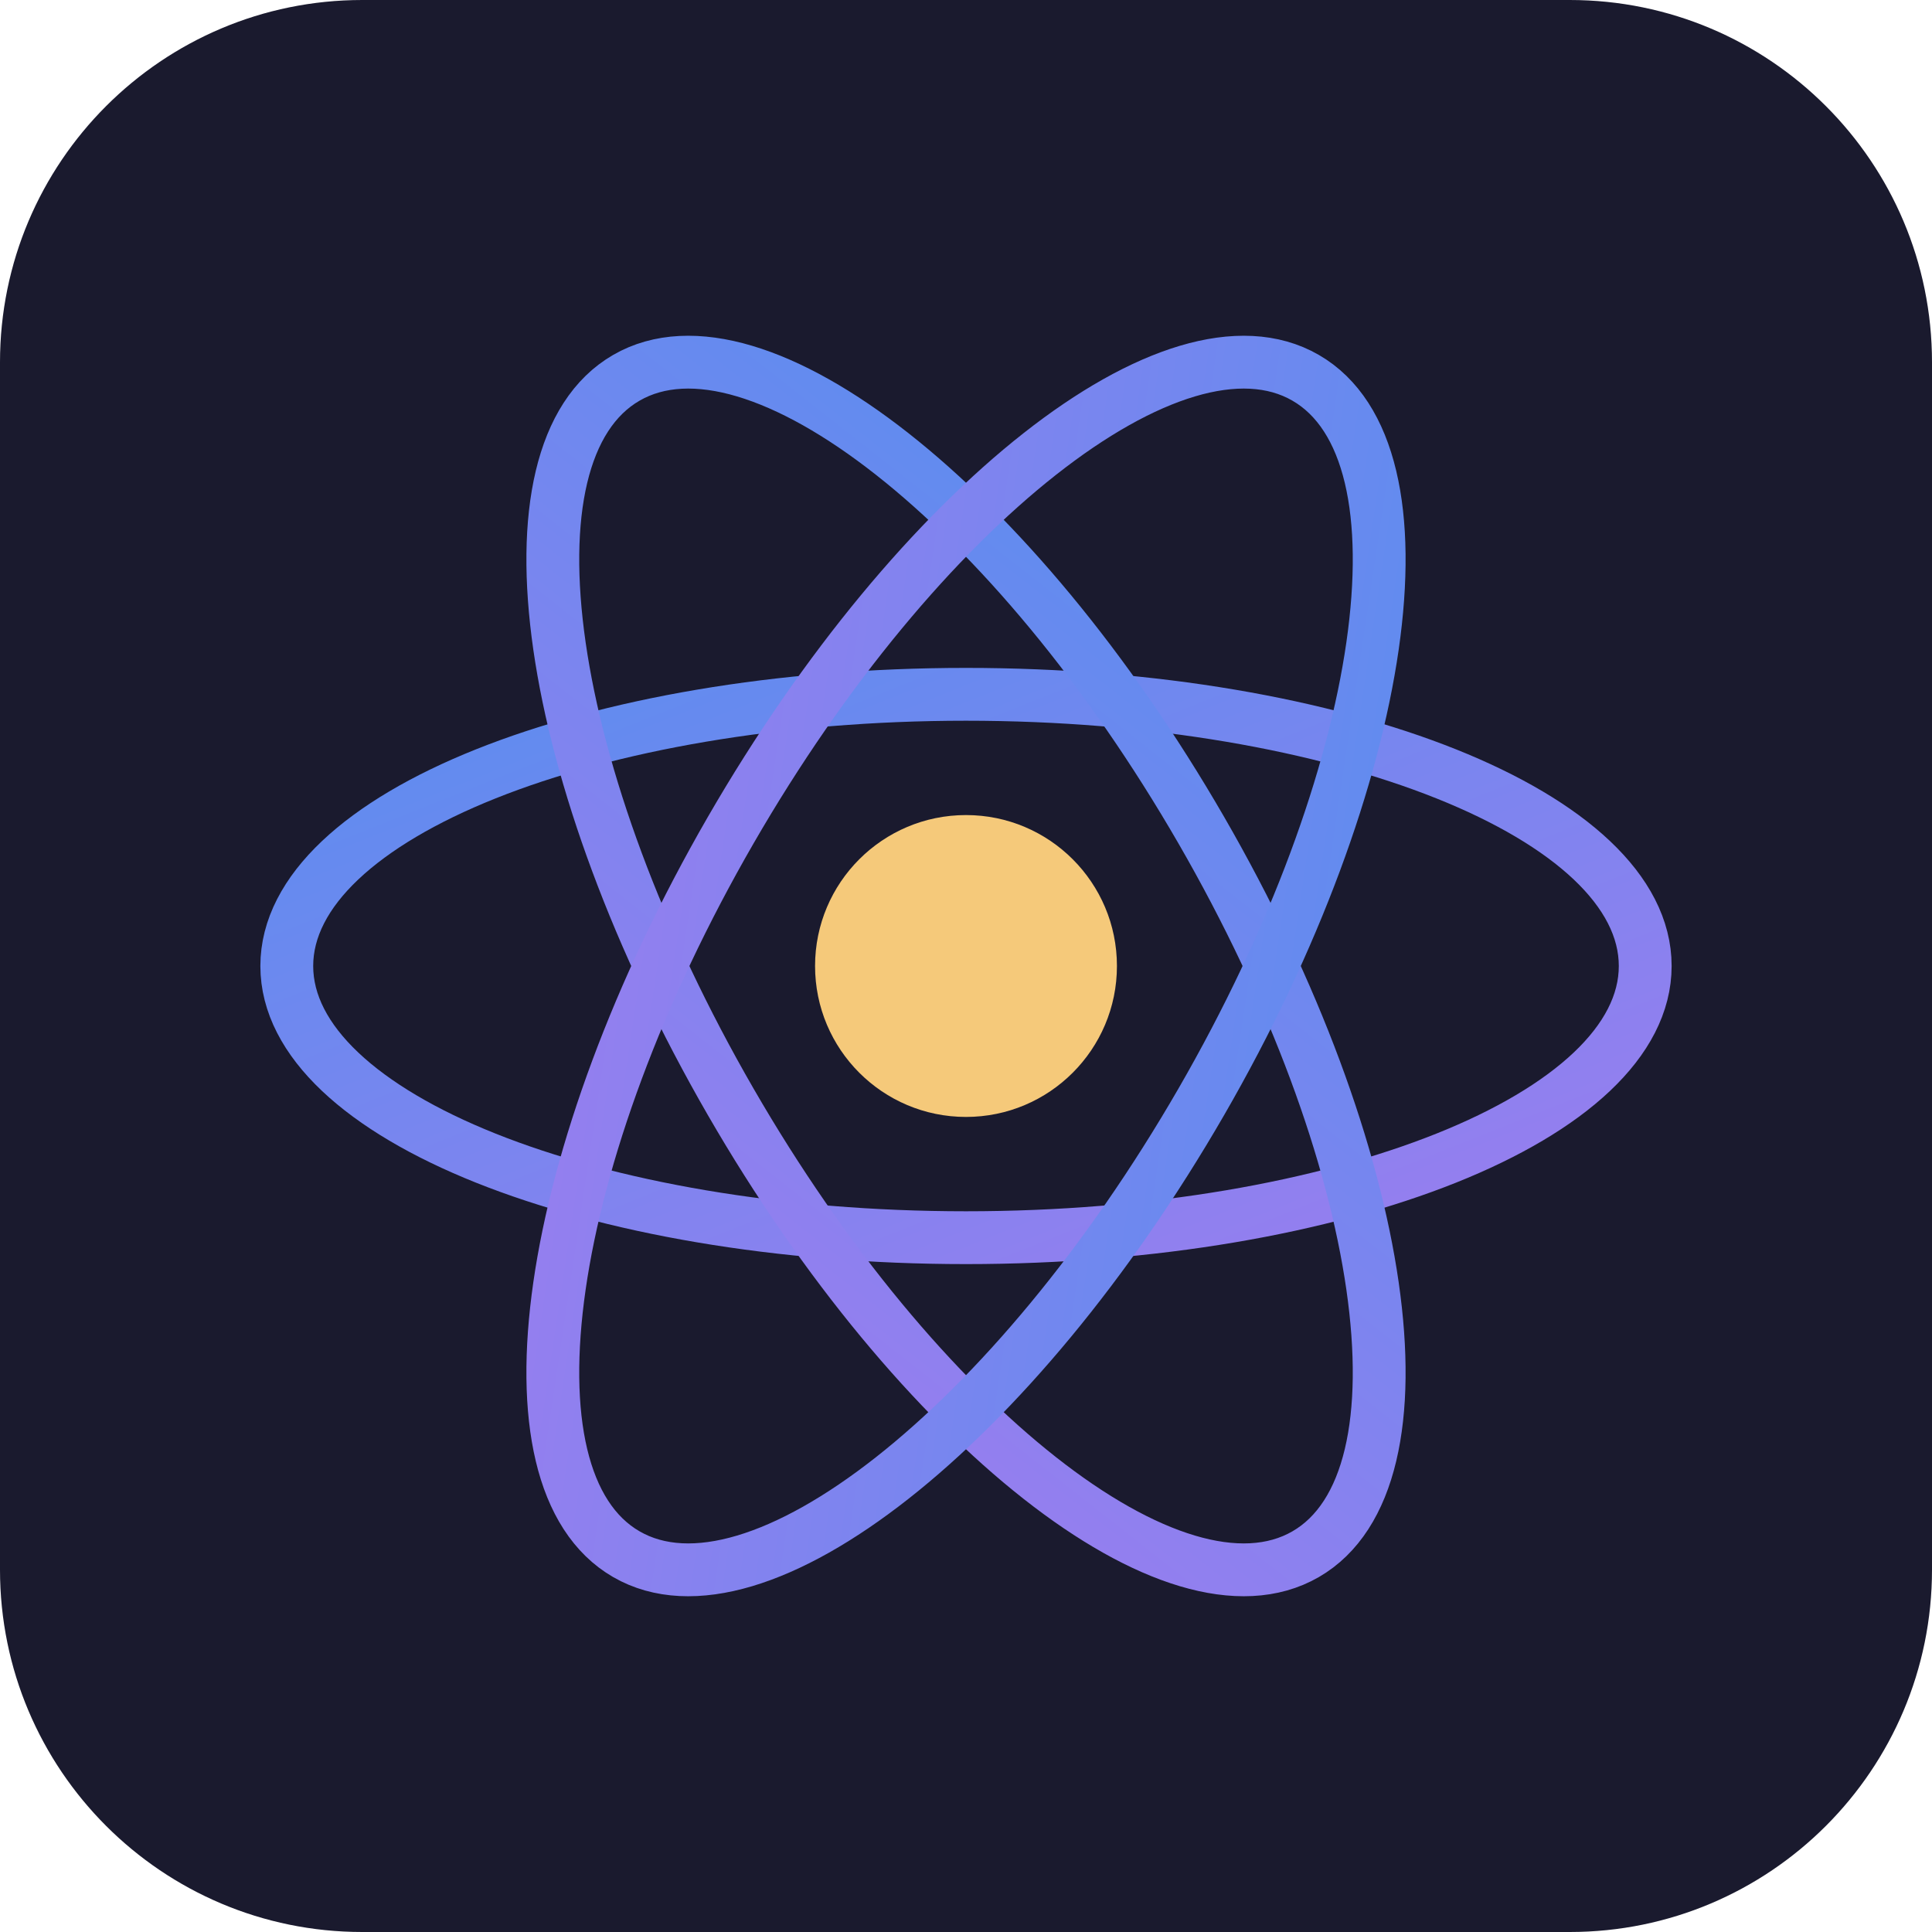
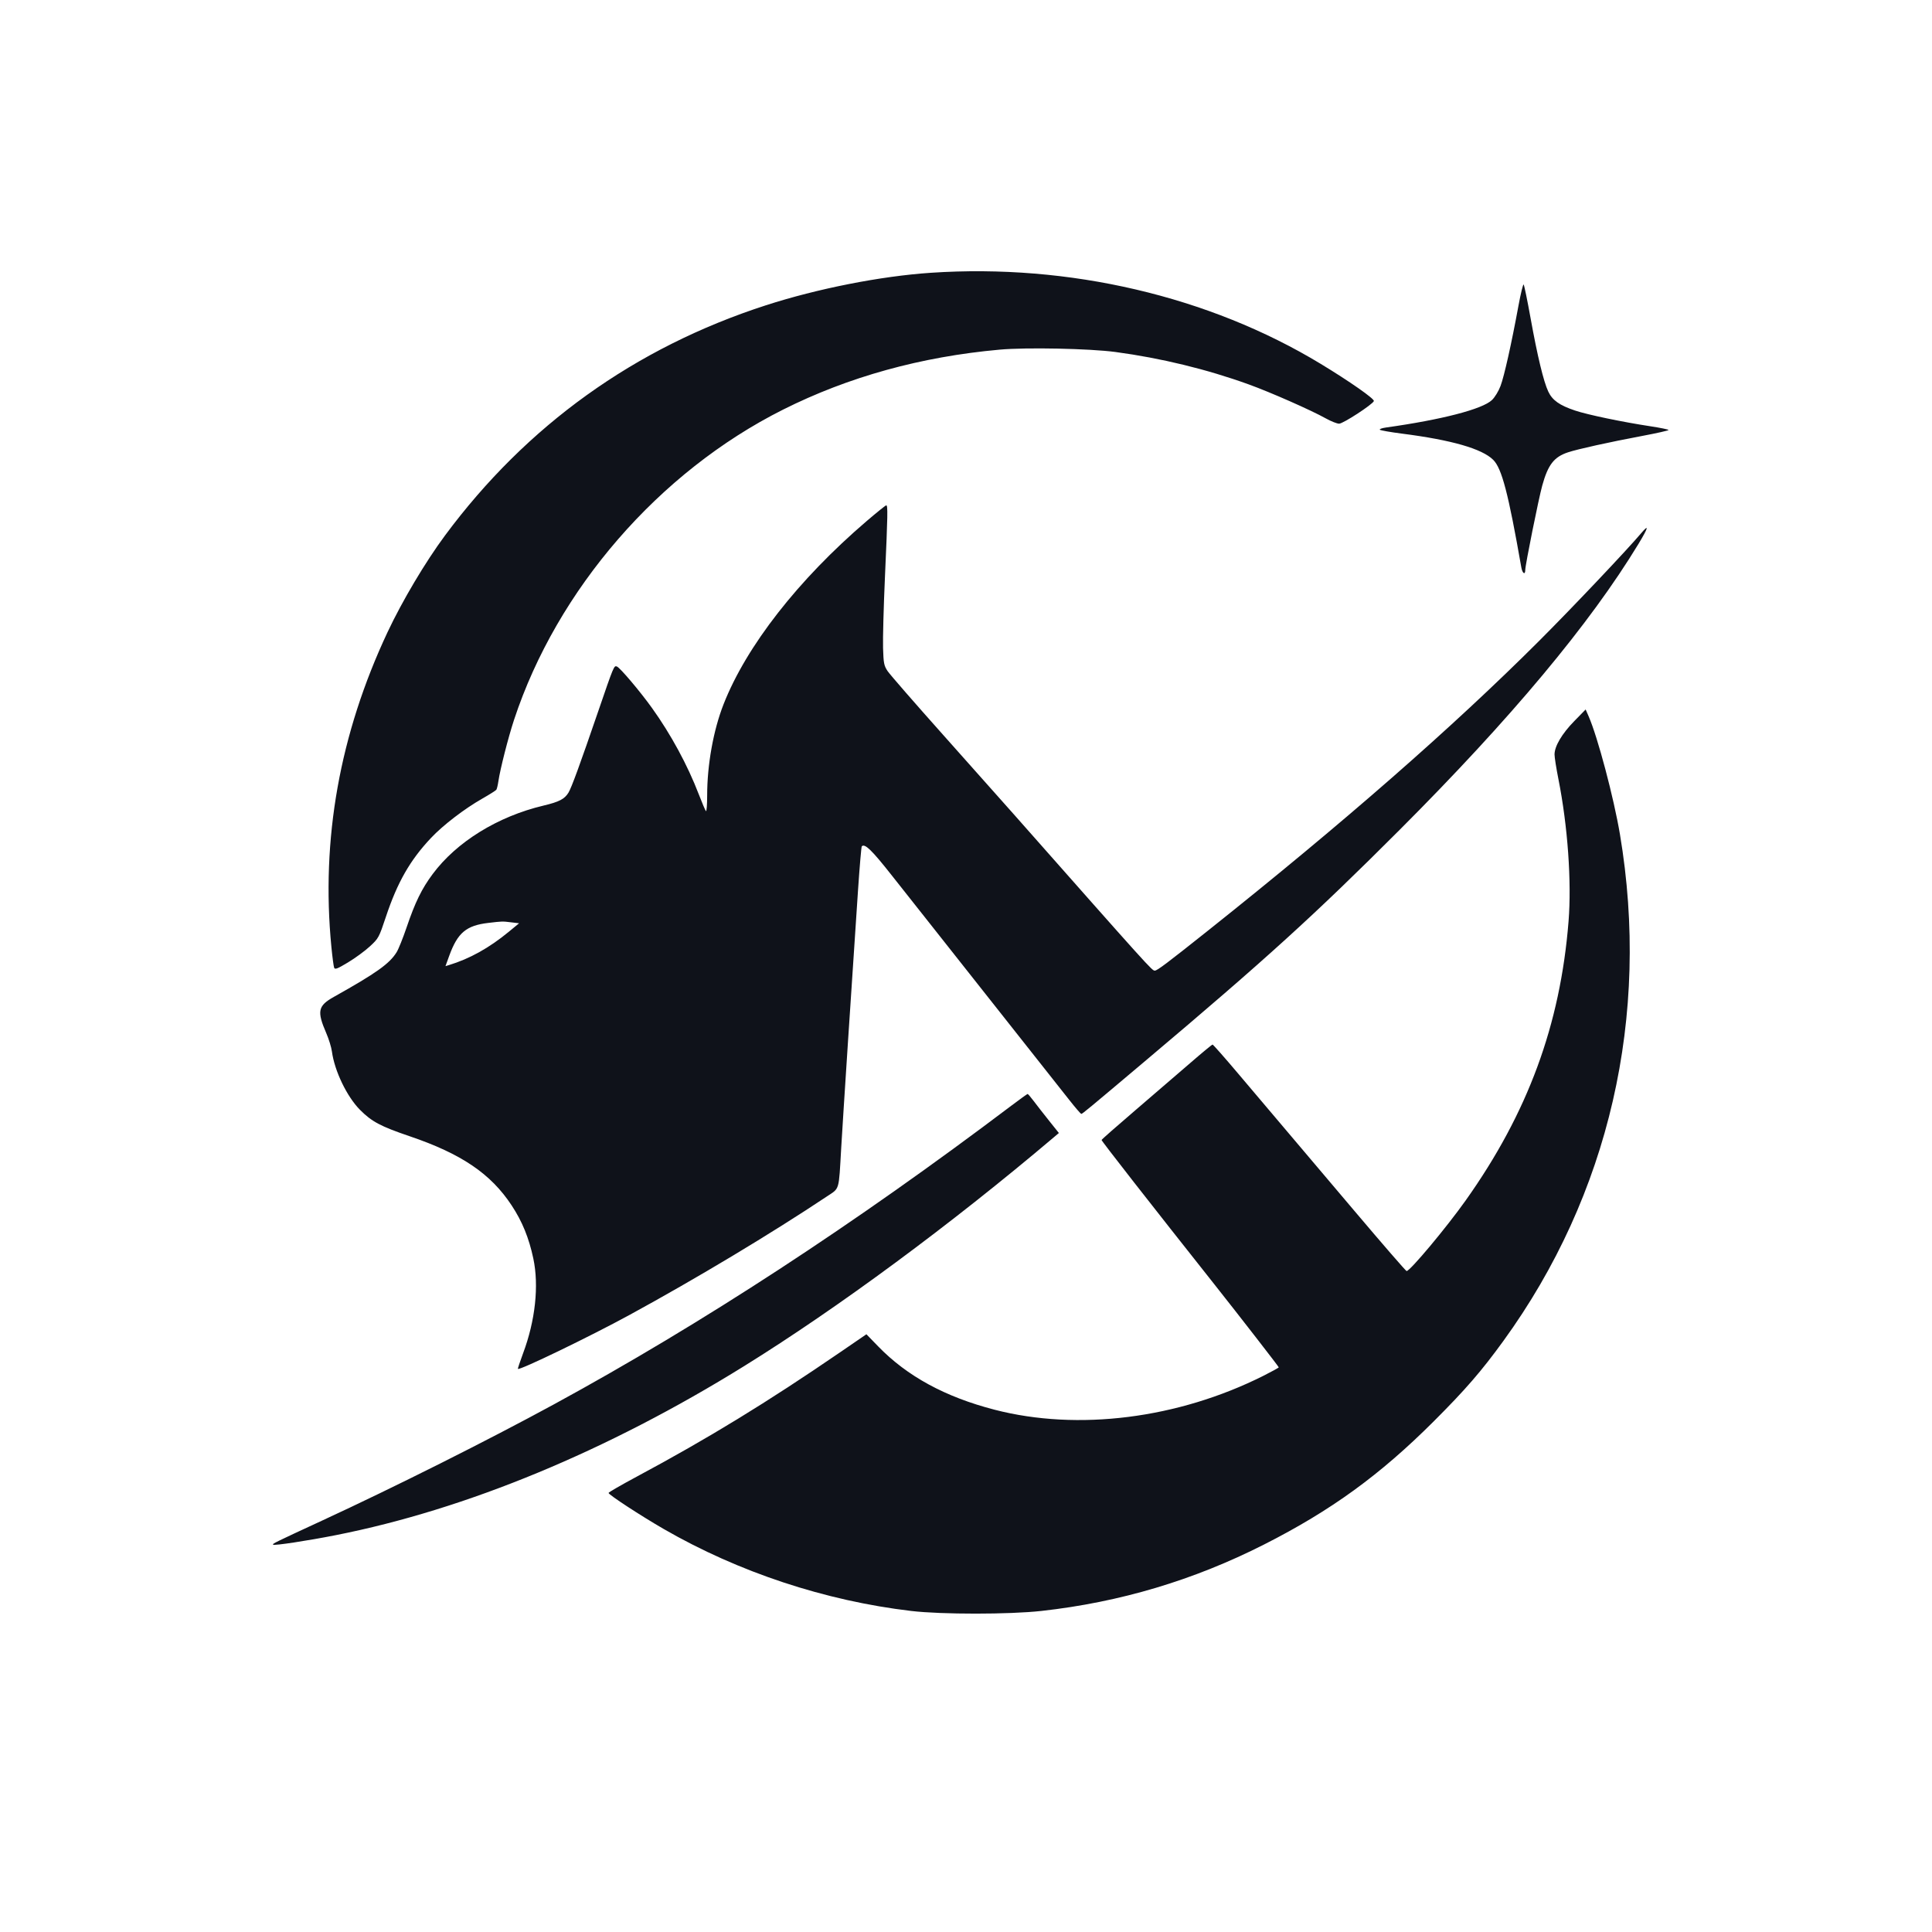
- <svg xmlns="http://www.w3.org/2000/svg" viewBox="0 0 512 512" role="img" aria-label="Nekusora">
-   <rect width="512" height="512" rx="96" fill="#1a1a2e" />
-   <defs>
-     <linearGradient id="g" x1="0" y1="0" x2="1" y2="1">
-       <stop offset="0%" stop-color="#5b8def" />
-       <stop offset="100%" stop-color="#9b7def" />
-     </linearGradient>
-   </defs>
-   <g fill="none" stroke="url(#g)" stroke-width="14" transform="translate(256 256)">
-     <ellipse rx="180" ry="72" />
-     <ellipse rx="180" ry="72" transform="rotate(60)" />
-     <ellipse rx="180" ry="72" transform="rotate(120)" />
-   </g>
-   <circle cx="256" cy="256" r="40" fill="#f5c97a" />
+ <svg xmlns="http://www.w3.org/2000/svg" viewBox="0 0 1254 1254" role="img" aria-labelledby="title desc">
+   <style>
+ 		path { fill: #0f121a; }
+ 		@media (prefers-color-scheme: dark) { path { fill: #f1f3f7; } }
+ 	</style>
+   <path d="M 604.199 177.053 C 571.604 179.240, 530.560 187.334, 497 198.192 C 412.070 225.671, 341.809 276.100, 288.792 347.632 C 276.088 364.772, 261.065 390.054, 251.546 410.311 C 220.469 476.451, 208.282 544.756, 215.095 614.621 C 215.732 621.154, 216.534 627.222, 216.876 628.105 C 217.396 629.442, 218.902 628.866, 225.911 624.653 C 230.537 621.872, 236.919 617.192, 240.093 614.253 C 245.730 609.034, 245.971 608.589, 250.491 595.026 C 257.953 572.636, 266.171 558.277, 279.776 543.855 C 287.576 535.586, 301.430 524.962, 313 518.377 C 317.675 515.716, 321.798 513.118, 322.161 512.604 C 322.525 512.090, 323.122 509.606, 323.487 507.085 C 324.605 499.368, 329.913 478.543, 333.646 467.226 C 361.574 382.557, 427.701 306.296, 508.235 265.882 C 550.687 244.579, 597.777 231.537, 648.836 226.943 C 666.160 225.384, 707.232 226.218, 724 228.468 C 753.632 232.445, 783.286 239.656, 810.500 249.501 C 824.703 254.640, 850.948 266.217, 860.596 271.599 C 863.949 273.470, 867.812 275, 869.181 275 C 871.759 275, 891.015 262.455, 891.730 260.309 C 892.206 258.883, 876.051 247.581, 857.234 236.175 C 784.805 192.270, 693.910 171.032, 604.199 177.053 M 985.540 198.683 C 981.041 223.136, 976.346 244.134, 973.953 250.500 C 972.674 253.901, 970.257 257.869, 968.373 259.660 C 962.138 265.586, 935.793 272.414, 899.629 277.477 C 896.951 277.852, 895.151 278.512, 895.629 278.943 C 896.108 279.375, 902.575 280.505, 910 281.456 C 942.210 285.578, 962 291.272, 969.224 298.497 C 974.795 304.068, 979.030 320.291, 987.434 368.250 C 988.130 372.227, 990 373.436, 990 369.910 C 990 366.742, 998.700 323.524, 1001.024 315.148 C 1004.778 301.615, 1008.662 296.601, 1017.719 293.594 C 1024.039 291.495, 1044.404 286.994, 1065.750 282.979 C 1075.237 281.195, 1083 279.449, 1083 279.100 C 1083 278.752, 1077.713 277.664, 1071.250 276.683 C 1053.098 273.927, 1030.450 269.200, 1022.317 266.470 C 1012.213 263.079, 1007.604 259.814, 1004.942 254.163 C 1001.883 247.671, 997.905 231.174, 993.449 206.500 C 991.362 194.950, 989.343 185.132, 988.961 184.683 C 988.578 184.233, 987.039 190.533, 985.540 198.683 M 562.479 338.250 C 518.107 376.245, 484.442 419.354, 469.621 457.156 C 463.027 473.974, 459 496.383, 459 516.251 C 459 522.383, 458.635 526.972, 458.188 526.450 C 457.741 525.927, 455.647 521, 453.533 515.500 C 446.247 496.539, 435.455 476.638, 423.165 459.500 C 415.378 448.642, 402.473 433.395, 400.393 432.598 C 398.533 431.884, 398.351 432.320, 388.521 461 C 376.461 496.185, 370.957 511.249, 368.971 514.500 C 366.434 518.653, 362.910 520.477, 352.778 522.880 C 323.055 529.931, 296.347 546.435, 280.810 567.352 C 273.696 576.929, 269.452 585.620, 263.889 602 C 261.554 608.875, 258.647 616.103, 257.428 618.062 C 252.763 625.561, 244.320 631.570, 216.720 647.032 C 206.343 652.846, 205.607 656.336, 211.764 670.556 C 213.417 674.375, 215.070 679.750, 215.437 682.500 C 217.117 695.072, 225.164 711.792, 233.654 720.350 C 241.267 728.024, 247.020 731.085, 265.844 737.477 C 299.507 748.910, 318.535 761.805, 332.080 782.366 C 338.977 792.834, 343.312 803.455, 346.163 816.868 C 349.911 834.500, 347.457 857.187, 339.506 878.416 C 337.494 883.787, 335.995 888.327, 336.174 888.504 C 337.255 889.572, 382.768 867.573, 408.500 853.543 C 452.019 829.817, 500.548 800.680, 536.706 776.570 C 545.117 770.962, 544.361 773.526, 546.007 745 C 547.040 727.094, 553.079 634.541, 556.924 577.681 C 557.959 562.380, 559.053 549.614, 559.356 549.311 C 561.312 547.355, 565.784 551.670, 578.489 567.771 C 586.183 577.522, 598.365 592.925, 605.561 602 C 620.803 621.224, 683.237 700.223, 693.877 713.750 C 697.879 718.837, 701.457 722.995, 701.827 722.990 C 702.555 722.979, 705.493 720.546, 744 688.072 C 821.802 622.459, 853.249 593.883, 908.533 538.560 C 980.736 466.307, 1032.062 404.846, 1063.511 352.981 C 1069.897 342.450, 1070.567 339.787, 1065.252 346.070 C 1055.781 357.262, 1020.308 394.697, 998.984 416 C 942.933 471.999, 871.987 534.068, 784 604.088 C 757.246 625.378, 751.099 630, 749.537 630 C 747.719 630, 746.810 628.992, 658 528.498 C 651.125 520.718, 630.474 497.511, 612.109 476.927 C 593.744 456.342, 577.544 437.734, 576.110 435.575 C 573.767 432.048, 573.469 430.531, 573.163 420.575 C 572.976 414.484, 573.539 393.525, 574.414 374 C 576.216 333.821, 576.319 328, 575.225 328 C 574.799 328, 569.063 332.613, 562.479 338.250 M 1021.758 468.102 C 1013.785 476.258, 1009 484.363, 1009 489.713 C 1009 491.539, 1010.129 498.708, 1011.509 505.644 C 1017.567 536.089, 1020.148 572.267, 1018.097 598 C 1012.747 665.139, 991.665 722.360, 951.373 779.101 C 938.735 796.898, 915.227 825, 912.977 825 C 912.517 825, 897.392 807.563, 879.364 786.250 C 861.337 764.938, 840.473 740.300, 832.999 731.500 C 825.526 722.700, 812.285 707.063, 803.576 696.750 C 794.867 686.438, 787.422 678, 787.033 678 C 786.643 678, 780.064 683.439, 772.412 690.086 C 764.760 696.733, 748.712 710.540, 736.750 720.768 C 724.788 730.996, 715 739.620, 715 739.932 C 715 740.663, 746.580 781.073, 788.512 834 C 804.412 854.069, 830 887.056, 830 887.484 C 830 887.758, 825.495 890.243, 819.988 893.006 C 764.592 920.805, 699.671 928.995, 645.567 915.010 C 613.469 906.713, 588.770 893.267, 569.930 873.833 L 562.360 866.024 545.430 877.628 C 497.992 910.144, 459.552 933.652, 413.250 958.466 C 403.213 963.846, 395 968.591, 395 969.012 C 395 970.177, 415.833 983.791, 431 992.537 C 479.409 1020.451, 535.654 1039.057, 591.500 1045.630 C 611.143 1047.942, 655.103 1047.929, 676 1045.605 C 727.003 1039.932, 774.731 1025.687, 820.500 1002.475 C 863.934 980.448, 895.760 957.343, 930.581 922.559 C 951.140 902.022, 961.546 890.007, 975.844 870.296 C 1044.510 775.635, 1071.265 659.280, 1051.449 541.500 C 1047.446 517.708, 1036.999 478.331, 1031.141 464.953 L 1029.190 460.500 1021.758 468.102 M 316.966 599.028 C 302.610 600.709, 297 605.435, 291.560 620.433 L 289.146 627.088 291.323 626.428 C 304.799 622.341, 317.514 615.271, 330.213 604.803 L 336.925 599.270 331.713 598.644 C 325.960 597.953, 326.205 597.946, 316.966 599.028 M 656.500 717.608 C 554.853 794.419, 455.684 859.172, 359.500 911.537 C 316.529 934.931, 256.226 965.168, 209 987.001 C 178.328 1001.180, 176.664 1001.997, 177.257 1002.590 C 177.997 1003.331, 199.478 1000.074, 218 996.412 C 302.703 979.669, 394.275 941.755, 483 886.694 C 543.987 848.846, 617.094 794.834, 683.893 738.271 L 687.285 735.398 680.893 727.395 C 677.377 722.993, 672.925 717.292, 671 714.726 C 669.075 712.161, 667.275 710.060, 667 710.057 C 666.725 710.054, 662 713.452, 656.500 717.608" stroke="none" fill="#0f121a" fill-rule="evenodd" />
</svg>
